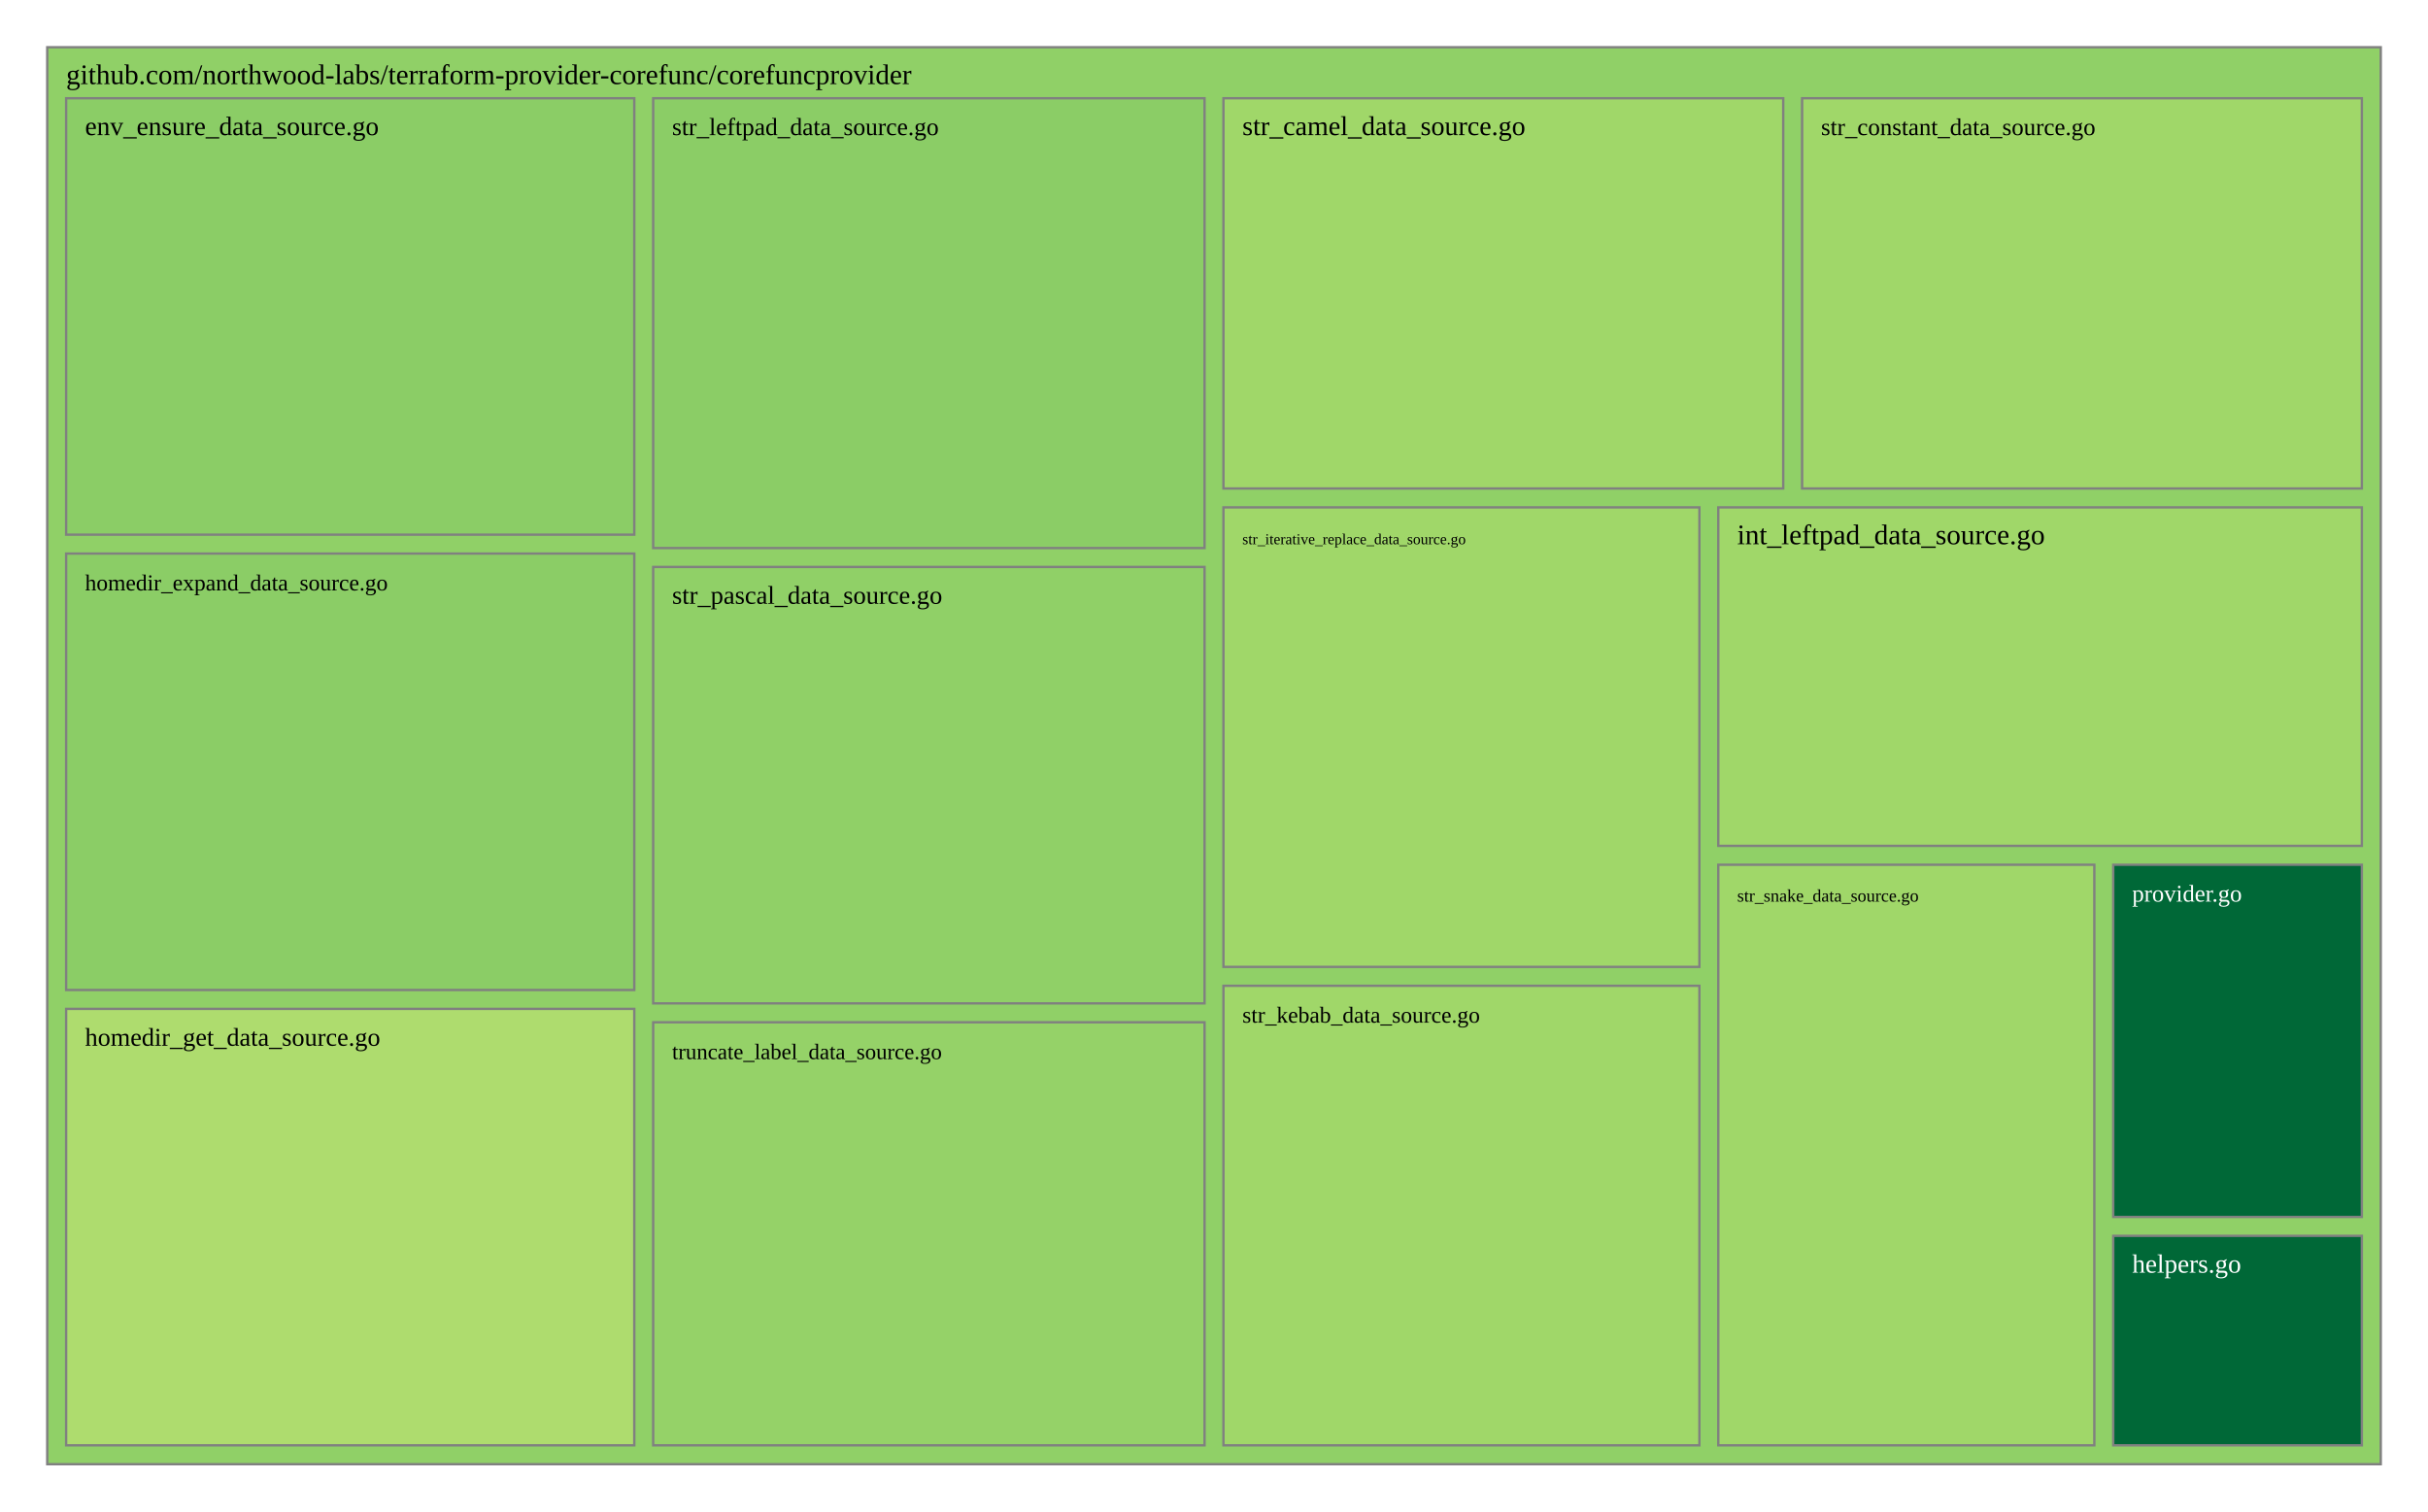
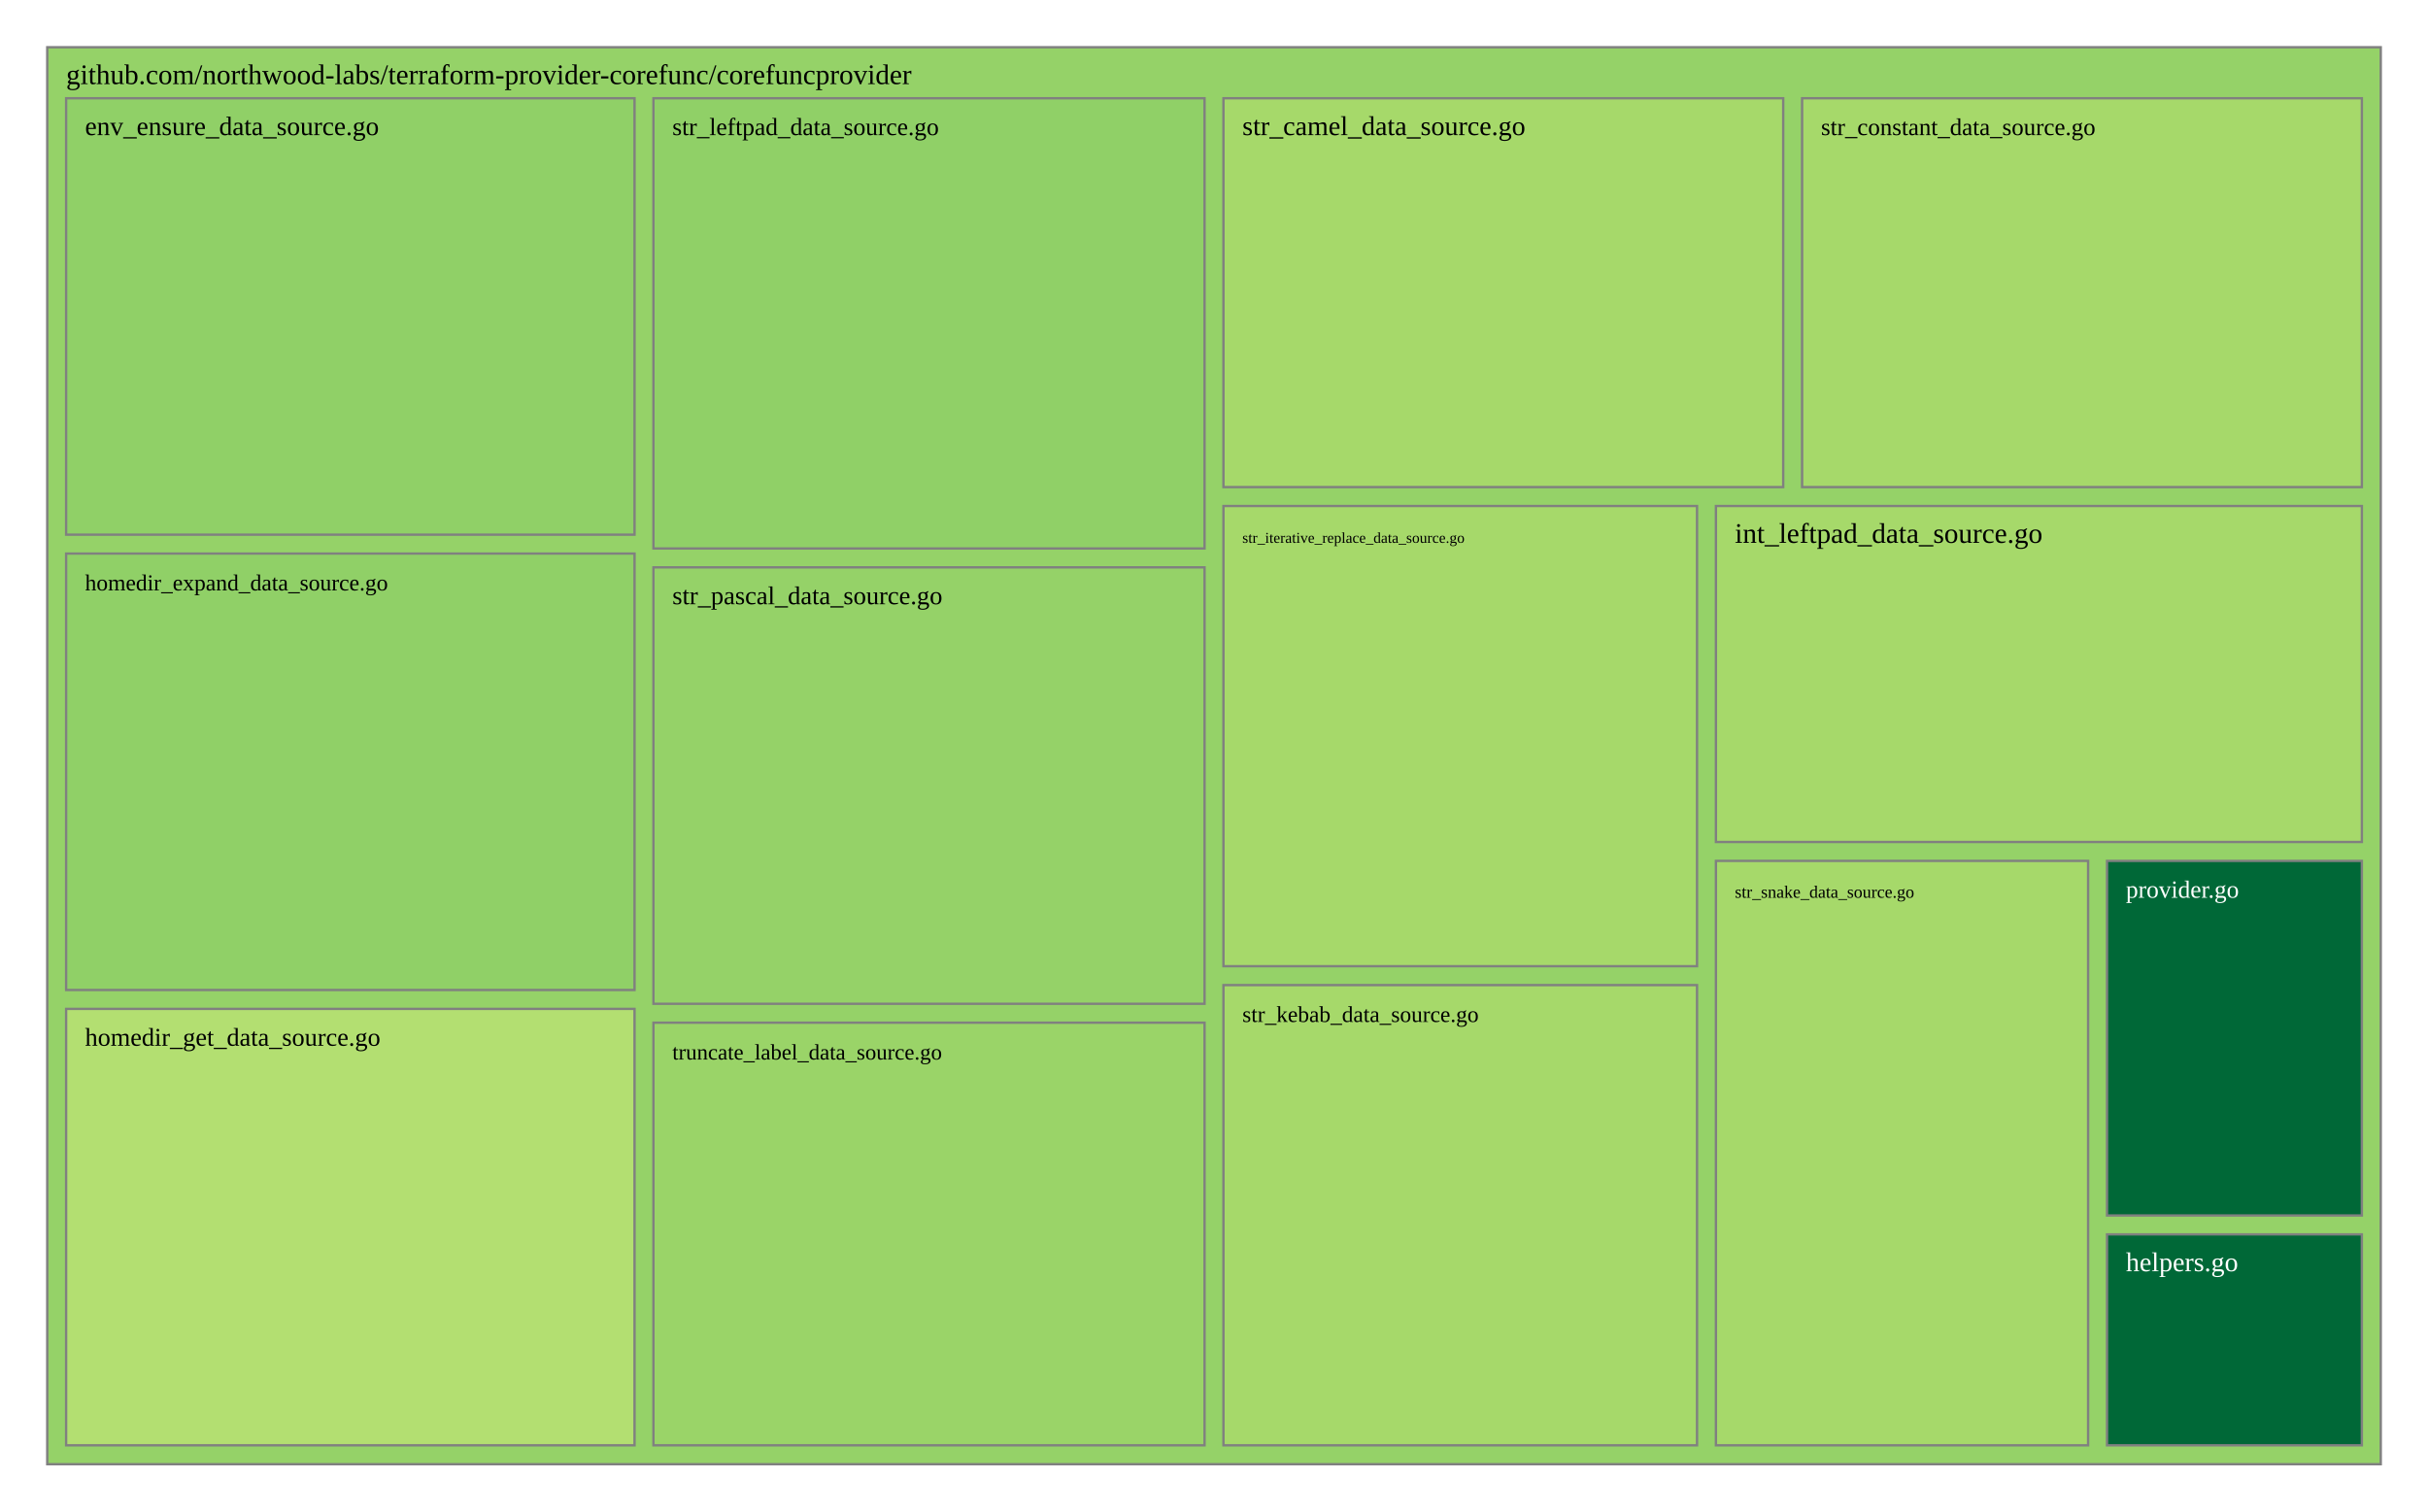
<svg xmlns="http://www.w3.org/2000/svg" viewBox="0 0 1028 640" style="background: white none repeat scroll 0% 0%;">
  <g>
-     <rect x="20" y="20" width="988" height="600" style="fill: rgba(144, 208, 103, 65535);opacity:1;fill-opacity:1;stroke:rgba(128,128,128,65535);stroke-width:1px;stroke-opacity:1;" />
+     <rect x="20" y="20" width="988" height="600" style="fill: rgba(149, 210, 104, 65535);opacity:1;fill-opacity:1;stroke:rgba(128,128,128,65535);stroke-width:1px;stroke-opacity:1;" />
    <text data-notex="1" text-anchor="start" transform="translate(28,35.6) scale(1)" style="font-family: Open Sans, verdana, arial, sans-serif !important; font-size: 12px; fill: rgb(0, 0, 0, 65535); fill-opacity: 1; white-space: pre;" data-math="N">github.com/northwood-labs/terraform-provider-corefunc/corefuncprovider</text>
  </g>
  <g>
-     <rect x="28" y="41.6" width="240.551" height="184.8" style="fill: rgba(139, 205, 102, 65535);opacity:1;fill-opacity:1;stroke:rgba(128,128,128,65535);stroke-width:1px;stroke-opacity:1;" />
-     <text data-notex="1" text-anchor="start" transform="translate(36,57.2) scale(0.935628)" style="font-family: Open Sans, verdana, arial, sans-serif !important; font-size: 12px; fill: rgb(0, 0, 0, 65535); fill-opacity: 1; white-space: pre;" data-math="N">env_ensure_data_source.go</text>
+     <rect x="28" y="41.6" width="240.657" height="184.8" style="fill: rgba(144, 208, 103, 65535);opacity:1;fill-opacity:1;stroke:rgba(128,128,128,65535);stroke-width:1px;stroke-opacity:1;" />
+     <text data-notex="1" text-anchor="start" transform="translate(36,57.2) scale(0.93607)" style="font-family: Open Sans, verdana, arial, sans-serif !important; font-size: 12px; fill: rgb(0, 0, 0, 65535); fill-opacity: 1; white-space: pre;" data-math="N">env_ensure_data_source.go</text>
  </g>
  <g>
-     <rect x="894.728" y="523.301" width="105.272" height="88.699" style="fill: rgba(0, 104, 55, 65535);opacity:1;fill-opacity:1;stroke:rgba(128,128,128,65535);stroke-width:1px;stroke-opacity:1;" />
-     <text data-notex="1" text-anchor="start" transform="translate(902.7281,538.901) scale(0.929915)" style="font-family: Open Sans, verdana, arial, sans-serif !important; font-size: 12px; fill: rgb(255, 255, 255, 65535); fill-opacity: 1; white-space: pre;" data-math="N">helpers.go</text>
+     <rect x="892.093" y="522.679" width="107.907" height="89.321" style="fill: rgba(0, 104, 55, 65535);opacity:1;fill-opacity:1;stroke:rgba(128,128,128,65535);stroke-width:1px;stroke-opacity:1;" />
+     <text data-notex="1" text-anchor="start" transform="translate(900.0926,538.2789) scale(0.957369)" style="font-family: Open Sans, verdana, arial, sans-serif !important; font-size: 12px; fill: rgb(255, 255, 255, 65535); fill-opacity: 1; white-space: pre;" data-math="N">helpers.go</text>
  </g>
  <g>
-     <rect x="28" y="234.4" width="240.551" height="184.8" style="fill: rgba(139, 205, 102, 65535);opacity:1;fill-opacity:1;stroke:rgba(128,128,128,65535);stroke-width:1px;stroke-opacity:1;" />
-     <text data-notex="1" text-anchor="start" transform="translate(36,250) scale(0.806576)" style="font-family: Open Sans, verdana, arial, sans-serif !important; font-size: 12px; fill: rgb(0, 0, 0, 65535); fill-opacity: 1; white-space: pre;" data-math="N">homedir_expand_data_source.go</text>
+     <rect x="28" y="234.4" width="240.657" height="184.8" style="fill: rgba(144, 208, 103, 65535);opacity:1;fill-opacity:1;stroke:rgba(128,128,128,65535);stroke-width:1px;stroke-opacity:1;" />
+     <text data-notex="1" text-anchor="start" transform="translate(36,250) scale(0.806957)" style="font-family: Open Sans, verdana, arial, sans-serif !important; font-size: 12px; fill: rgb(0, 0, 0, 65535); fill-opacity: 1; white-space: pre;" data-math="N">homedir_expand_data_source.go</text>
  </g>
  <g>
-     <rect x="28" y="427.2" width="240.551" height="184.8" style="fill: rgba(174, 220, 110, 65535);opacity:1;fill-opacity:1;stroke:rgba(128,128,128,65535);stroke-width:1px;stroke-opacity:1;" />
-     <text data-notex="1" text-anchor="start" transform="translate(36,442.8) scale(0.899642)" style="font-family: Open Sans, verdana, arial, sans-serif !important; font-size: 12px; fill: rgb(0, 0, 0, 65535); fill-opacity: 1; white-space: pre;" data-math="N">homedir_get_data_source.go</text>
+     <rect x="28" y="427.2" width="240.657" height="184.8" style="fill: rgba(179, 223, 113, 65535);opacity:1;fill-opacity:1;stroke:rgba(128,128,128,65535);stroke-width:1px;stroke-opacity:1;" />
+     <text data-notex="1" text-anchor="start" transform="translate(36,442.8) scale(0.900067)" style="font-family: Open Sans, verdana, arial, sans-serif !important; font-size: 12px; fill: rgb(0, 0, 0, 65535); fill-opacity: 1; white-space: pre;" data-math="N">homedir_get_data_source.go</text>
  </g>
  <g>
-     <rect x="727.517" y="214.841" width="272.483" height="143.325" style="fill: rgba(160, 215, 105, 65535);opacity:1;fill-opacity:1;stroke:rgba(128,128,128,65535);stroke-width:1px;stroke-opacity:1;" />
-     <text data-notex="1" text-anchor="start" transform="translate(735.5172,230.4406) scale(1)" style="font-family: Open Sans, verdana, arial, sans-serif !important; font-size: 12px; fill: rgb(0, 0, 0, 65535); fill-opacity: 1; white-space: pre;" data-math="N">int_leftpad_data_source.go</text>
+     <rect x="726.511" y="214.257" width="273.489" height="142.275" style="fill: rgba(166, 217, 106, 65535);opacity:1;fill-opacity:1;stroke:rgba(128,128,128,65535);stroke-width:1px;stroke-opacity:1;" />
+     <text data-notex="1" text-anchor="start" transform="translate(734.5106,229.8567) scale(1)" style="font-family: Open Sans, verdana, arial, sans-serif !important; font-size: 12px; fill: rgb(0, 0, 0, 65535); fill-opacity: 1; white-space: pre;" data-math="N">int_leftpad_data_source.go</text>
  </g>
  <g>
-     <rect x="894.728" y="366.165" width="105.272" height="149.136" style="fill: rgba(0, 104, 55, 65535);opacity:1;fill-opacity:1;stroke:rgba(128,128,128,65535);stroke-width:1px;stroke-opacity:1;" />
-     <text data-notex="1" text-anchor="start" transform="translate(902.7281,381.7652) scale(0.845378)" style="font-family: Open Sans, verdana, arial, sans-serif !important; font-size: 12px; fill: rgb(255, 255, 255, 65535); fill-opacity: 1; white-space: pre;" data-math="N">provider.go</text>
+     <rect x="892.093" y="364.532" width="107.907" height="150.147" style="fill: rgba(0, 104, 55, 65535);opacity:1;fill-opacity:1;stroke:rgba(128,128,128,65535);stroke-width:1px;stroke-opacity:1;" />
+     <text data-notex="1" text-anchor="start" transform="translate(900.0926,380.132) scale(0.870335)" style="font-family: Open Sans, verdana, arial, sans-serif !important; font-size: 12px; fill: rgb(255, 255, 255, 65535); fill-opacity: 1; white-space: pre;" data-math="N">provider.go</text>
  </g>
  <g>
-     <rect x="518" y="41.6" width="237" height="165.241" style="fill: rgba(160, 215, 105, 65535);opacity:1;fill-opacity:1;stroke:rgba(128,128,128,65535);stroke-width:1px;stroke-opacity:1;" />
+     <rect x="518" y="41.6" width="237" height="164.657" style="fill: rgba(166, 217, 106, 65535);opacity:1;fill-opacity:1;stroke:rgba(128,128,128,65535);stroke-width:1px;stroke-opacity:1;" />
    <text data-notex="1" text-anchor="start" transform="translate(526,57.2) scale(0.959201)" style="font-family: Open Sans, verdana, arial, sans-serif !important; font-size: 12px; fill: rgb(0, 0, 0, 65535); fill-opacity: 1; white-space: pre;" data-math="N">str_camel_data_source.go</text>
  </g>
  <g>
-     <rect x="763" y="41.6" width="237" height="165.241" style="fill: rgba(160, 215, 105, 65535);opacity:1;fill-opacity:1;stroke:rgba(128,128,128,65535);stroke-width:1px;stroke-opacity:1;" />
+     <rect x="763" y="41.6" width="237" height="164.657" style="fill: rgba(166, 217, 106, 65535);opacity:1;fill-opacity:1;stroke:rgba(128,128,128,65535);stroke-width:1px;stroke-opacity:1;" />
    <text data-notex="1" text-anchor="start" transform="translate(771,57.2) scale(0.852623)" style="font-family: Open Sans, verdana, arial, sans-serif !important; font-size: 12px; fill: rgb(0, 0, 0, 65535); fill-opacity: 1; white-space: pre;" data-math="N">str_constant_data_source.go</text>
  </g>
  <g>
-     <rect x="518" y="214.841" width="201.517" height="194.58" style="fill: rgba(160, 215, 105, 65535);opacity:1;fill-opacity:1;stroke:rgba(128,128,128,65535);stroke-width:1px;stroke-opacity:1;" />
-     <text data-notex="1" text-anchor="start" transform="translate(526,230.4406) scale(0.536798)" style="font-family: Open Sans, verdana, arial, sans-serif !important; font-size: 12px; fill: rgb(0, 0, 0, 65535); fill-opacity: 1; white-space: pre;" data-math="N">str_iterative_replace_data_source.go</text>
+     <rect x="518" y="214.257" width="200.511" height="194.872" style="fill: rgba(166, 217, 106, 65535);opacity:1;fill-opacity:1;stroke:rgba(128,128,128,65535);stroke-width:1px;stroke-opacity:1;" />
+     <text data-notex="1" text-anchor="start" transform="translate(526,229.8567) scale(0.533885)" style="font-family: Open Sans, verdana, arial, sans-serif !important; font-size: 12px; fill: rgb(0, 0, 0, 65535); fill-opacity: 1; white-space: pre;" data-math="N">str_iterative_replace_data_source.go</text>
  </g>
  <g>
-     <rect x="518" y="417.42" width="201.517" height="194.58" style="fill: rgba(160, 215, 105, 65535);opacity:1;fill-opacity:1;stroke:rgba(128,128,128,65535);stroke-width:1px;stroke-opacity:1;" />
-     <text data-notex="1" text-anchor="start" transform="translate(526,433.0203) scale(0.805196)" style="font-family: Open Sans, verdana, arial, sans-serif !important; font-size: 12px; fill: rgb(0, 0, 0, 65535); fill-opacity: 1; white-space: pre;" data-math="N">str_kebab_data_source.go</text>
+     <rect x="518" y="417.128" width="200.511" height="194.872" style="fill: rgba(166, 217, 106, 65535);opacity:1;fill-opacity:1;stroke:rgba(128,128,128,65535);stroke-width:1px;stroke-opacity:1;" />
+     <text data-notex="1" text-anchor="start" transform="translate(526,432.7284) scale(0.800827)" style="font-family: Open Sans, verdana, arial, sans-serif !important; font-size: 12px; fill: rgb(0, 0, 0, 65535); fill-opacity: 1; white-space: pre;" data-math="N">str_kebab_data_source.go</text>
  </g>
  <g>
-     <rect x="276.551" y="41.6" width="233.449" height="190.471" style="fill: rgba(139, 205, 102, 65535);opacity:1;fill-opacity:1;stroke:rgba(128,128,128,65535);stroke-width:1px;stroke-opacity:1;" />
-     <text data-notex="1" text-anchor="start" transform="translate(284.5507,57.2) scale(0.871191)" style="font-family: Open Sans, verdana, arial, sans-serif !important; font-size: 12px; fill: rgb(0, 0, 0, 65535); fill-opacity: 1; white-space: pre;" data-math="N">str_leftpad_data_source.go</text>
+     <rect x="276.657" y="41.6" width="233.343" height="190.642" style="fill: rgba(144, 208, 103, 65535);opacity:1;fill-opacity:1;stroke:rgba(128,128,128,65535);stroke-width:1px;stroke-opacity:1;" />
+     <text data-notex="1" text-anchor="start" transform="translate(284.6567,57.2) scale(0.870766)" style="font-family: Open Sans, verdana, arial, sans-serif !important; font-size: 12px; fill: rgb(0, 0, 0, 65535); fill-opacity: 1; white-space: pre;" data-math="N">str_leftpad_data_source.go</text>
  </g>
  <g>
-     <rect x="276.551" y="240.071" width="233.449" height="184.8" style="fill: rgba(144, 208, 103, 65535);opacity:1;fill-opacity:1;stroke:rgba(128,128,128,65535);stroke-width:1px;stroke-opacity:1;" />
-     <text data-notex="1" text-anchor="start" transform="translate(284.5507,255.6706) scale(0.906039)" style="font-family: Open Sans, verdana, arial, sans-serif !important; font-size: 12px; fill: rgb(0, 0, 0, 65535); fill-opacity: 1; white-space: pre;" data-math="N">str_pascal_data_source.go</text>
+     <rect x="276.657" y="240.242" width="233.343" height="184.8" style="fill: rgba(149, 210, 104, 65535);opacity:1;fill-opacity:1;stroke:rgba(128,128,128,65535);stroke-width:1px;stroke-opacity:1;" />
+     <text data-notex="1" text-anchor="start" transform="translate(284.6567,255.8424) scale(0.905597)" style="font-family: Open Sans, verdana, arial, sans-serif !important; font-size: 12px; fill: rgb(0, 0, 0, 65535); fill-opacity: 1; white-space: pre;" data-math="N">str_pascal_data_source.go</text>
  </g>
  <g>
-     <rect x="727.517" y="366.165" width="159.211" height="245.835" style="fill: rgba(160, 215, 105, 65535);opacity:1;fill-opacity:1;stroke:rgba(128,128,128,65535);stroke-width:1px;stroke-opacity:1;" />
-     <text data-notex="1" text-anchor="start" transform="translate(735.5172,381.7652) scale(0.621575)" style="font-family: Open Sans, verdana, arial, sans-serif !important; font-size: 12px; fill: rgb(0, 0, 0, 65535); fill-opacity: 1; white-space: pre;" data-math="N">str_snake_data_source.go</text>
+     <rect x="726.511" y="364.532" width="157.582" height="247.468" style="fill: rgba(166, 217, 106, 65535);opacity:1;fill-opacity:1;stroke:rgba(128,128,128,65535);stroke-width:1px;stroke-opacity:1;" />
+     <text data-notex="1" text-anchor="start" transform="translate(734.5106,380.132) scale(0.614505)" style="font-family: Open Sans, verdana, arial, sans-serif !important; font-size: 12px; fill: rgb(0, 0, 0, 65535); fill-opacity: 1; white-space: pre;" data-math="N">str_snake_data_source.go</text>
  </g>
  <g>
-     <rect x="276.551" y="432.871" width="233.449" height="179.129" style="fill: rgba(149, 210, 104, 65535);opacity:1;fill-opacity:1;stroke:rgba(128,128,128,65535);stroke-width:1px;stroke-opacity:1;" />
-     <text data-notex="1" text-anchor="start" transform="translate(284.5507,448.4706) scale(0.781068)" style="font-family: Open Sans, verdana, arial, sans-serif !important; font-size: 12px; fill: rgb(0, 0, 0, 65535); fill-opacity: 1; white-space: pre;" data-math="N">truncate_label_data_source.go</text>
+     <rect x="276.657" y="433.042" width="233.343" height="178.958" style="fill: rgba(154, 212, 104, 65535);opacity:1;fill-opacity:1;stroke:rgba(128,128,128,65535);stroke-width:1px;stroke-opacity:1;" />
+     <text data-notex="1" text-anchor="start" transform="translate(284.6567,448.6424) scale(0.780687)" style="font-family: Open Sans, verdana, arial, sans-serif !important; font-size: 12px; fill: rgb(0, 0, 0, 65535); fill-opacity: 1; white-space: pre;" data-math="N">truncate_label_data_source.go</text>
  </g>
</svg>
